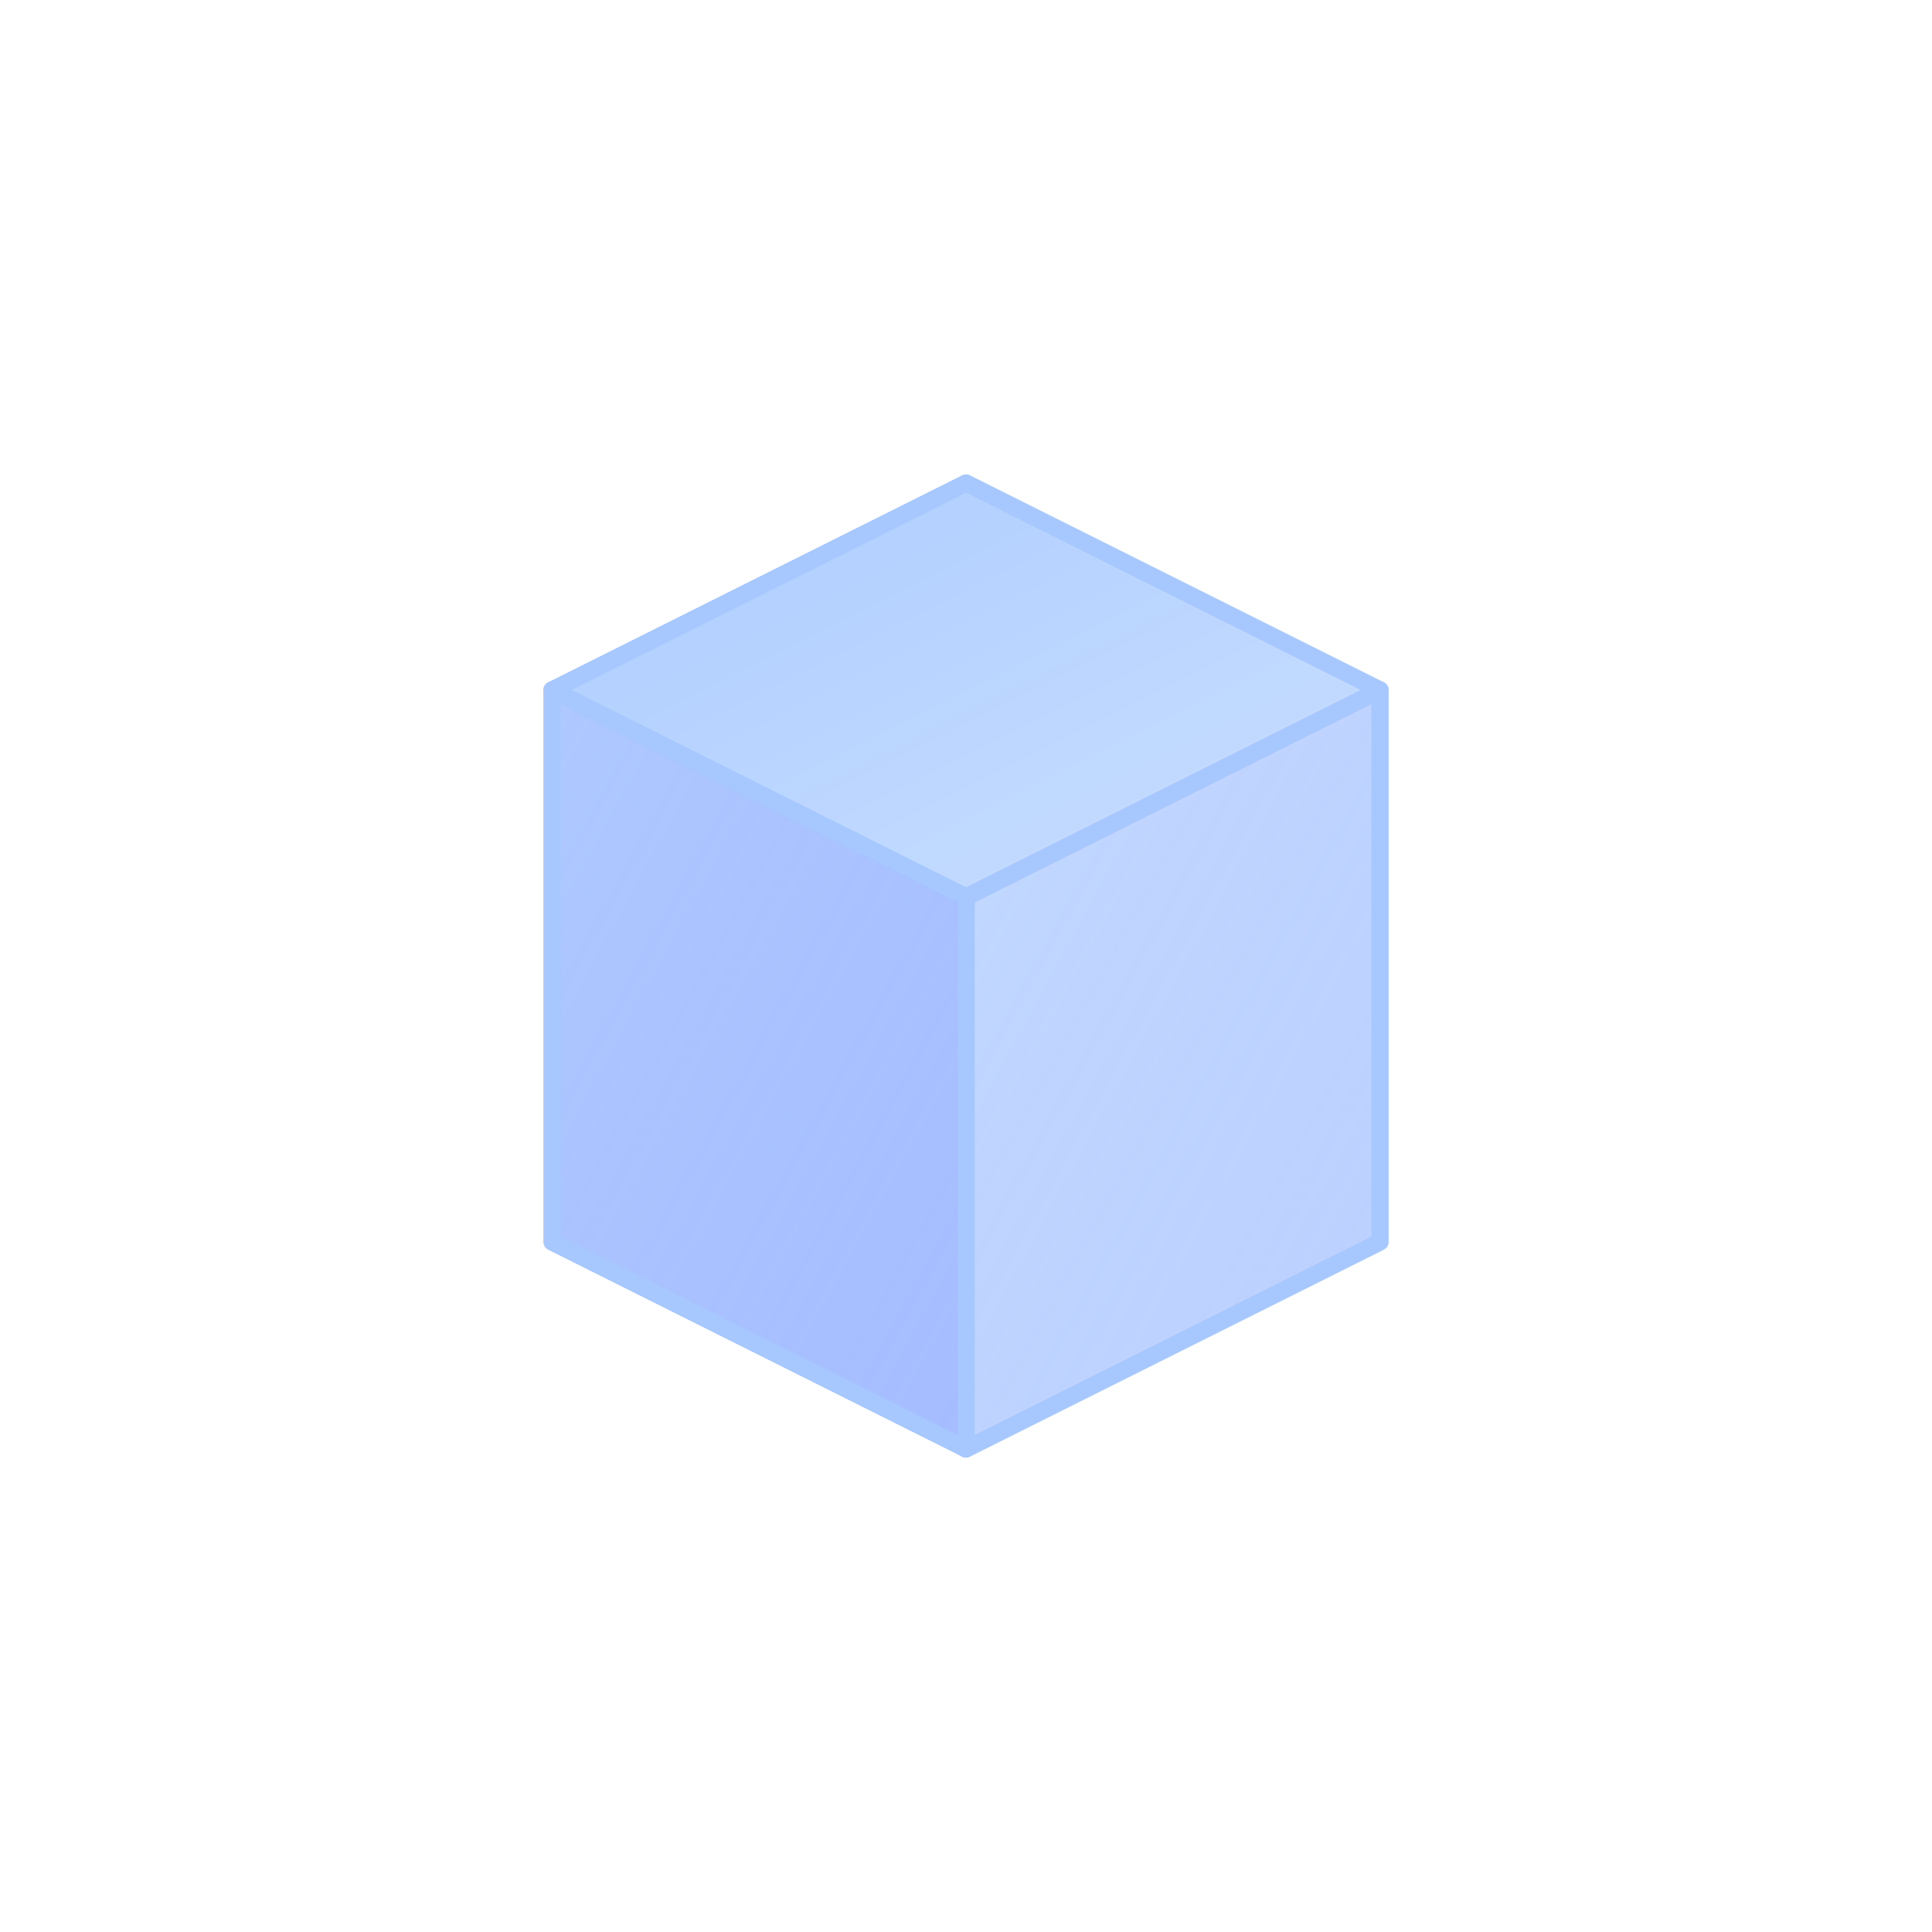
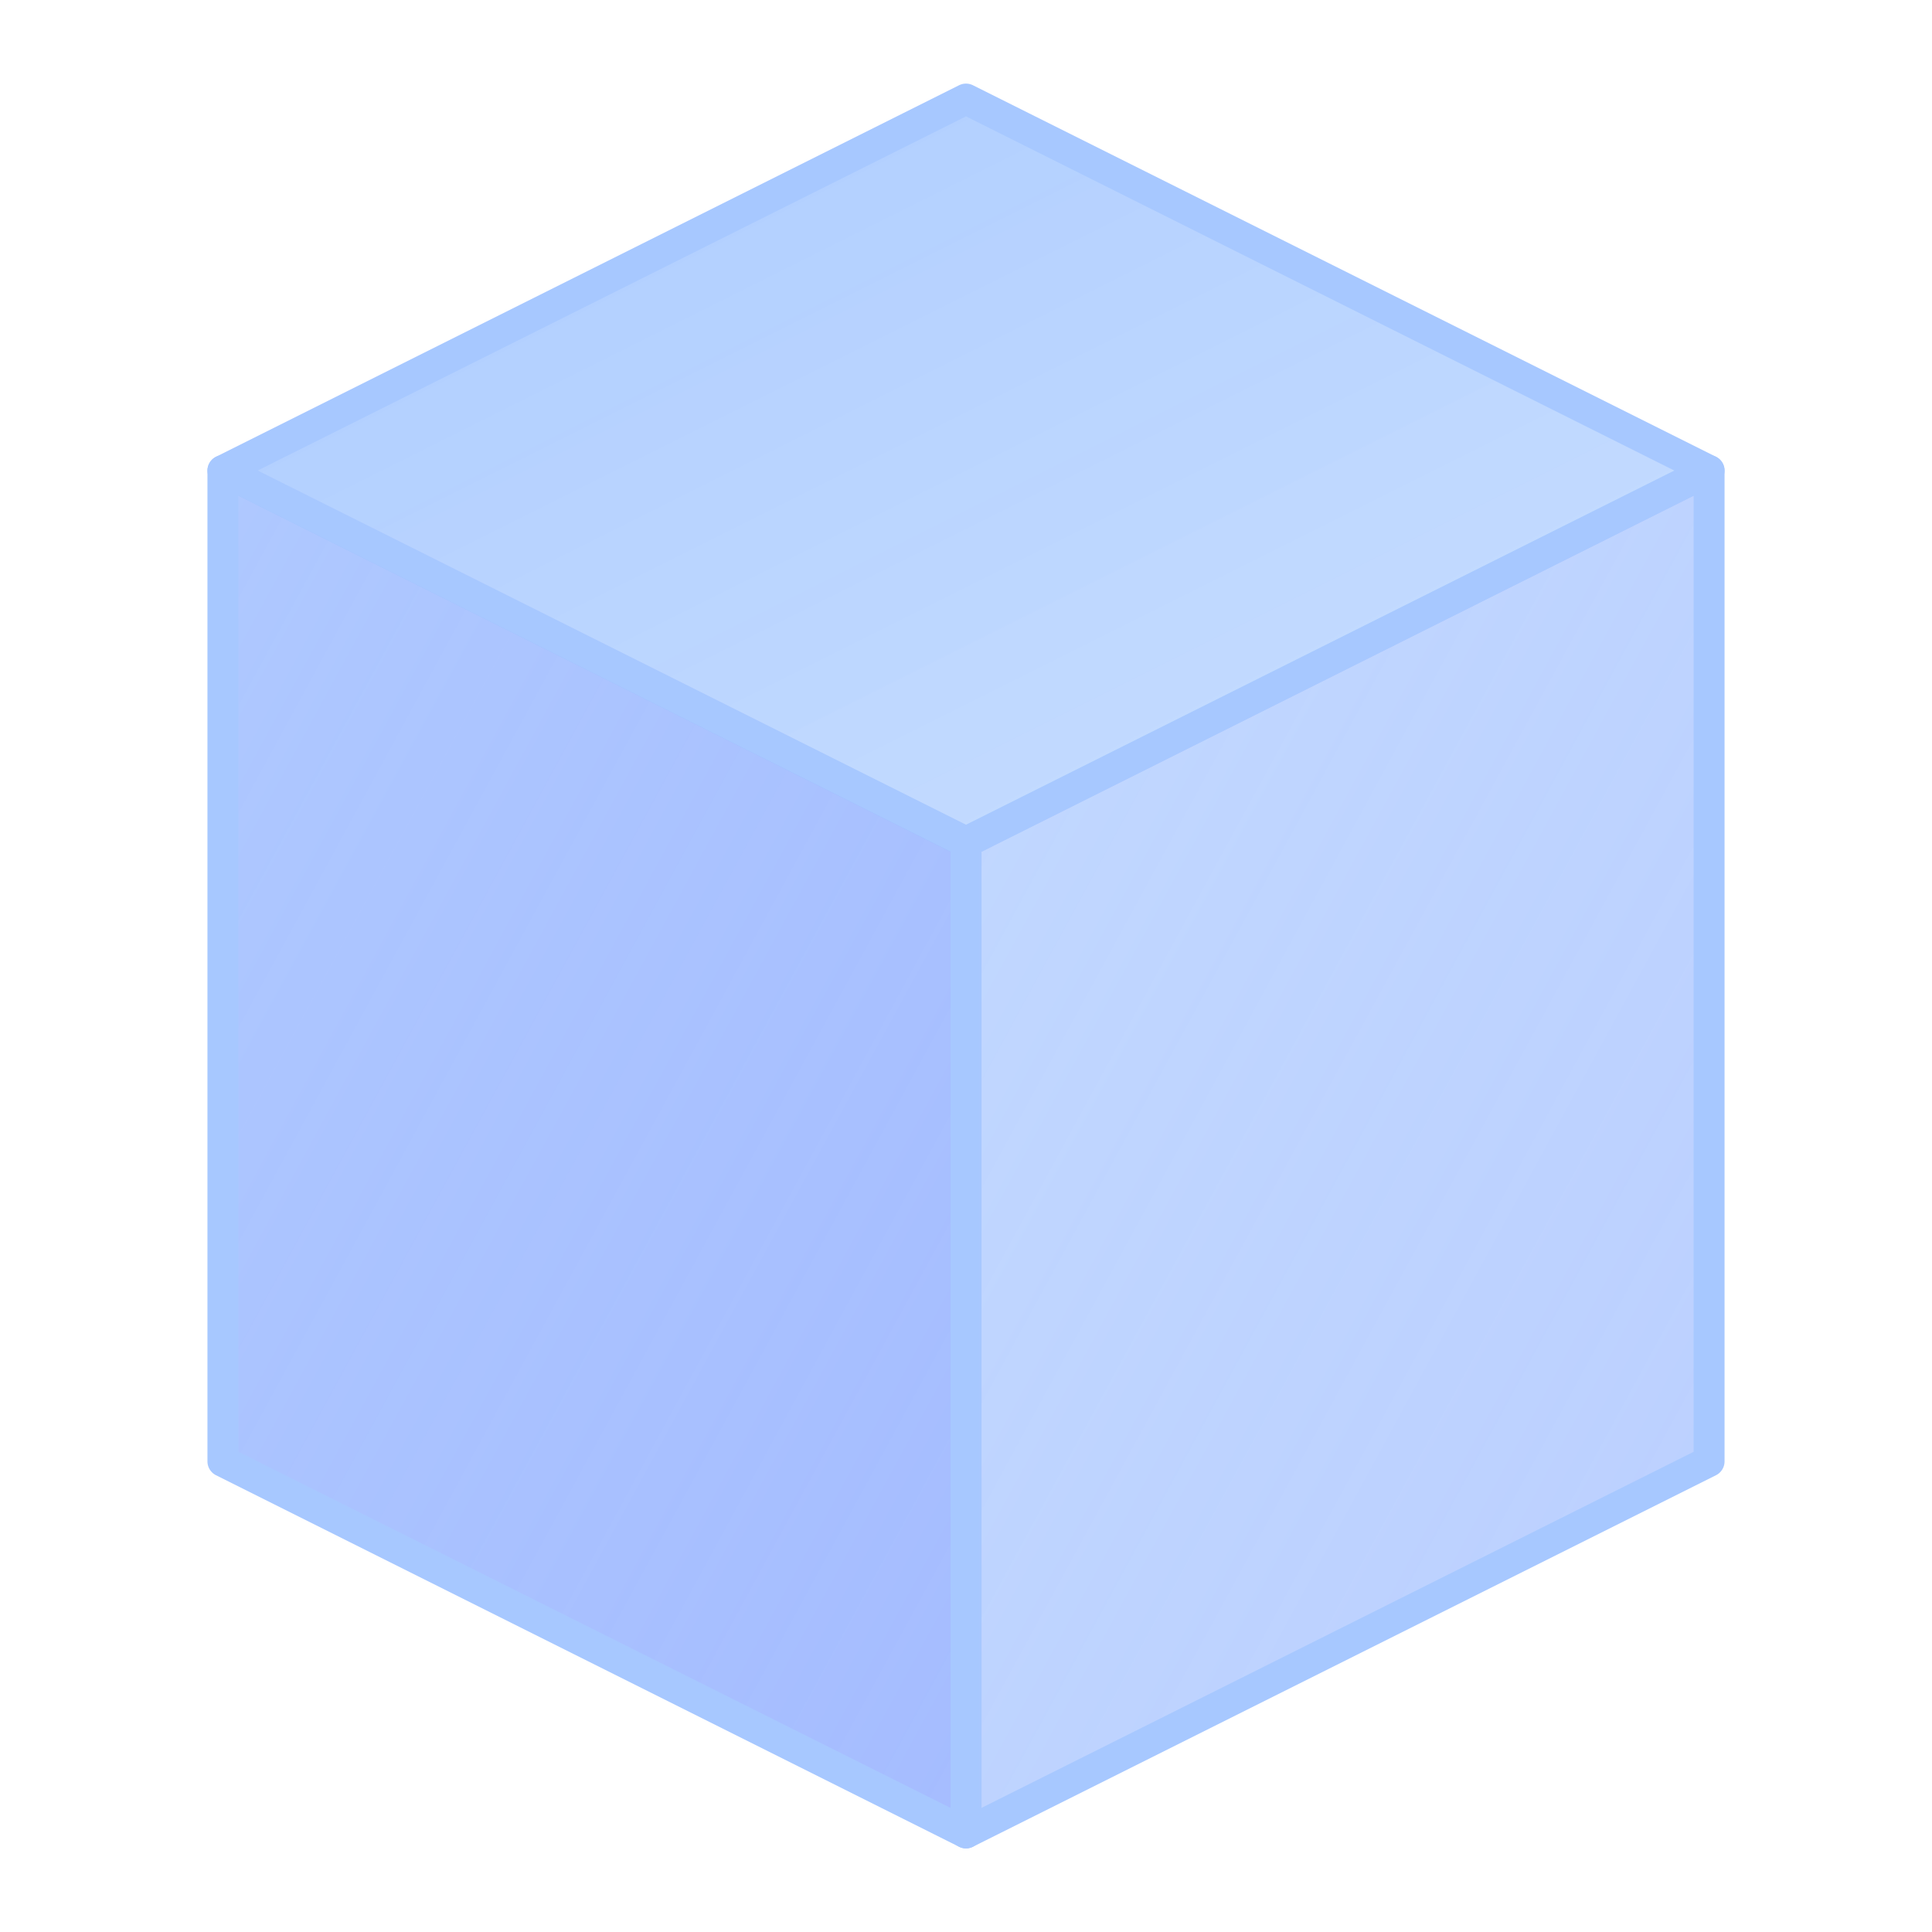
- <svg xmlns="http://www.w3.org/2000/svg" viewBox="0 0 280 280">
+ <svg xmlns="http://www.w3.org/2000/svg" viewBox="62 62 156 156">
  <defs>
    <linearGradient id="tf" x1="0%" y1="0%" x2="100%" y2="100%">
      <stop offset="0%" stop-color="#A7C8FF" stop-opacity="0.95" />
      <stop offset="100%" stop-color="#BFD9FF" stop-opacity="0.85" />
    </linearGradient>
    <linearGradient id="rf" x1="0%" y1="0%" x2="100%" y2="100%">
      <stop offset="0%" stop-color="#A7C8FF" stop-opacity="0.7" />
      <stop offset="100%" stop-color="#8FB0FF" stop-opacity="0.6" />
    </linearGradient>
    <linearGradient id="lf" x1="0%" y1="0%" x2="100%" y2="100%">
      <stop offset="0%" stop-color="#9BBBFF" stop-opacity="0.8" />
      <stop offset="100%" stop-color="#7FA0FF" stop-opacity="0.7" />
    </linearGradient>
  </defs>
  <polygon points="80,100 140,70 200,100 140,130" fill="url(#tf)" stroke="#A7C8FF" stroke-width="2.5" stroke-linejoin="round" />
  <polygon points="200,100 200,180 140,210 140,130" fill="url(#rf)" stroke="#A7C8FF" stroke-width="2.5" stroke-linejoin="round" />
  <polygon points="80,100 80,180 140,210 140,130" fill="url(#lf)" stroke="#A7C8FF" stroke-width="2.5" stroke-linejoin="round" />
</svg>
